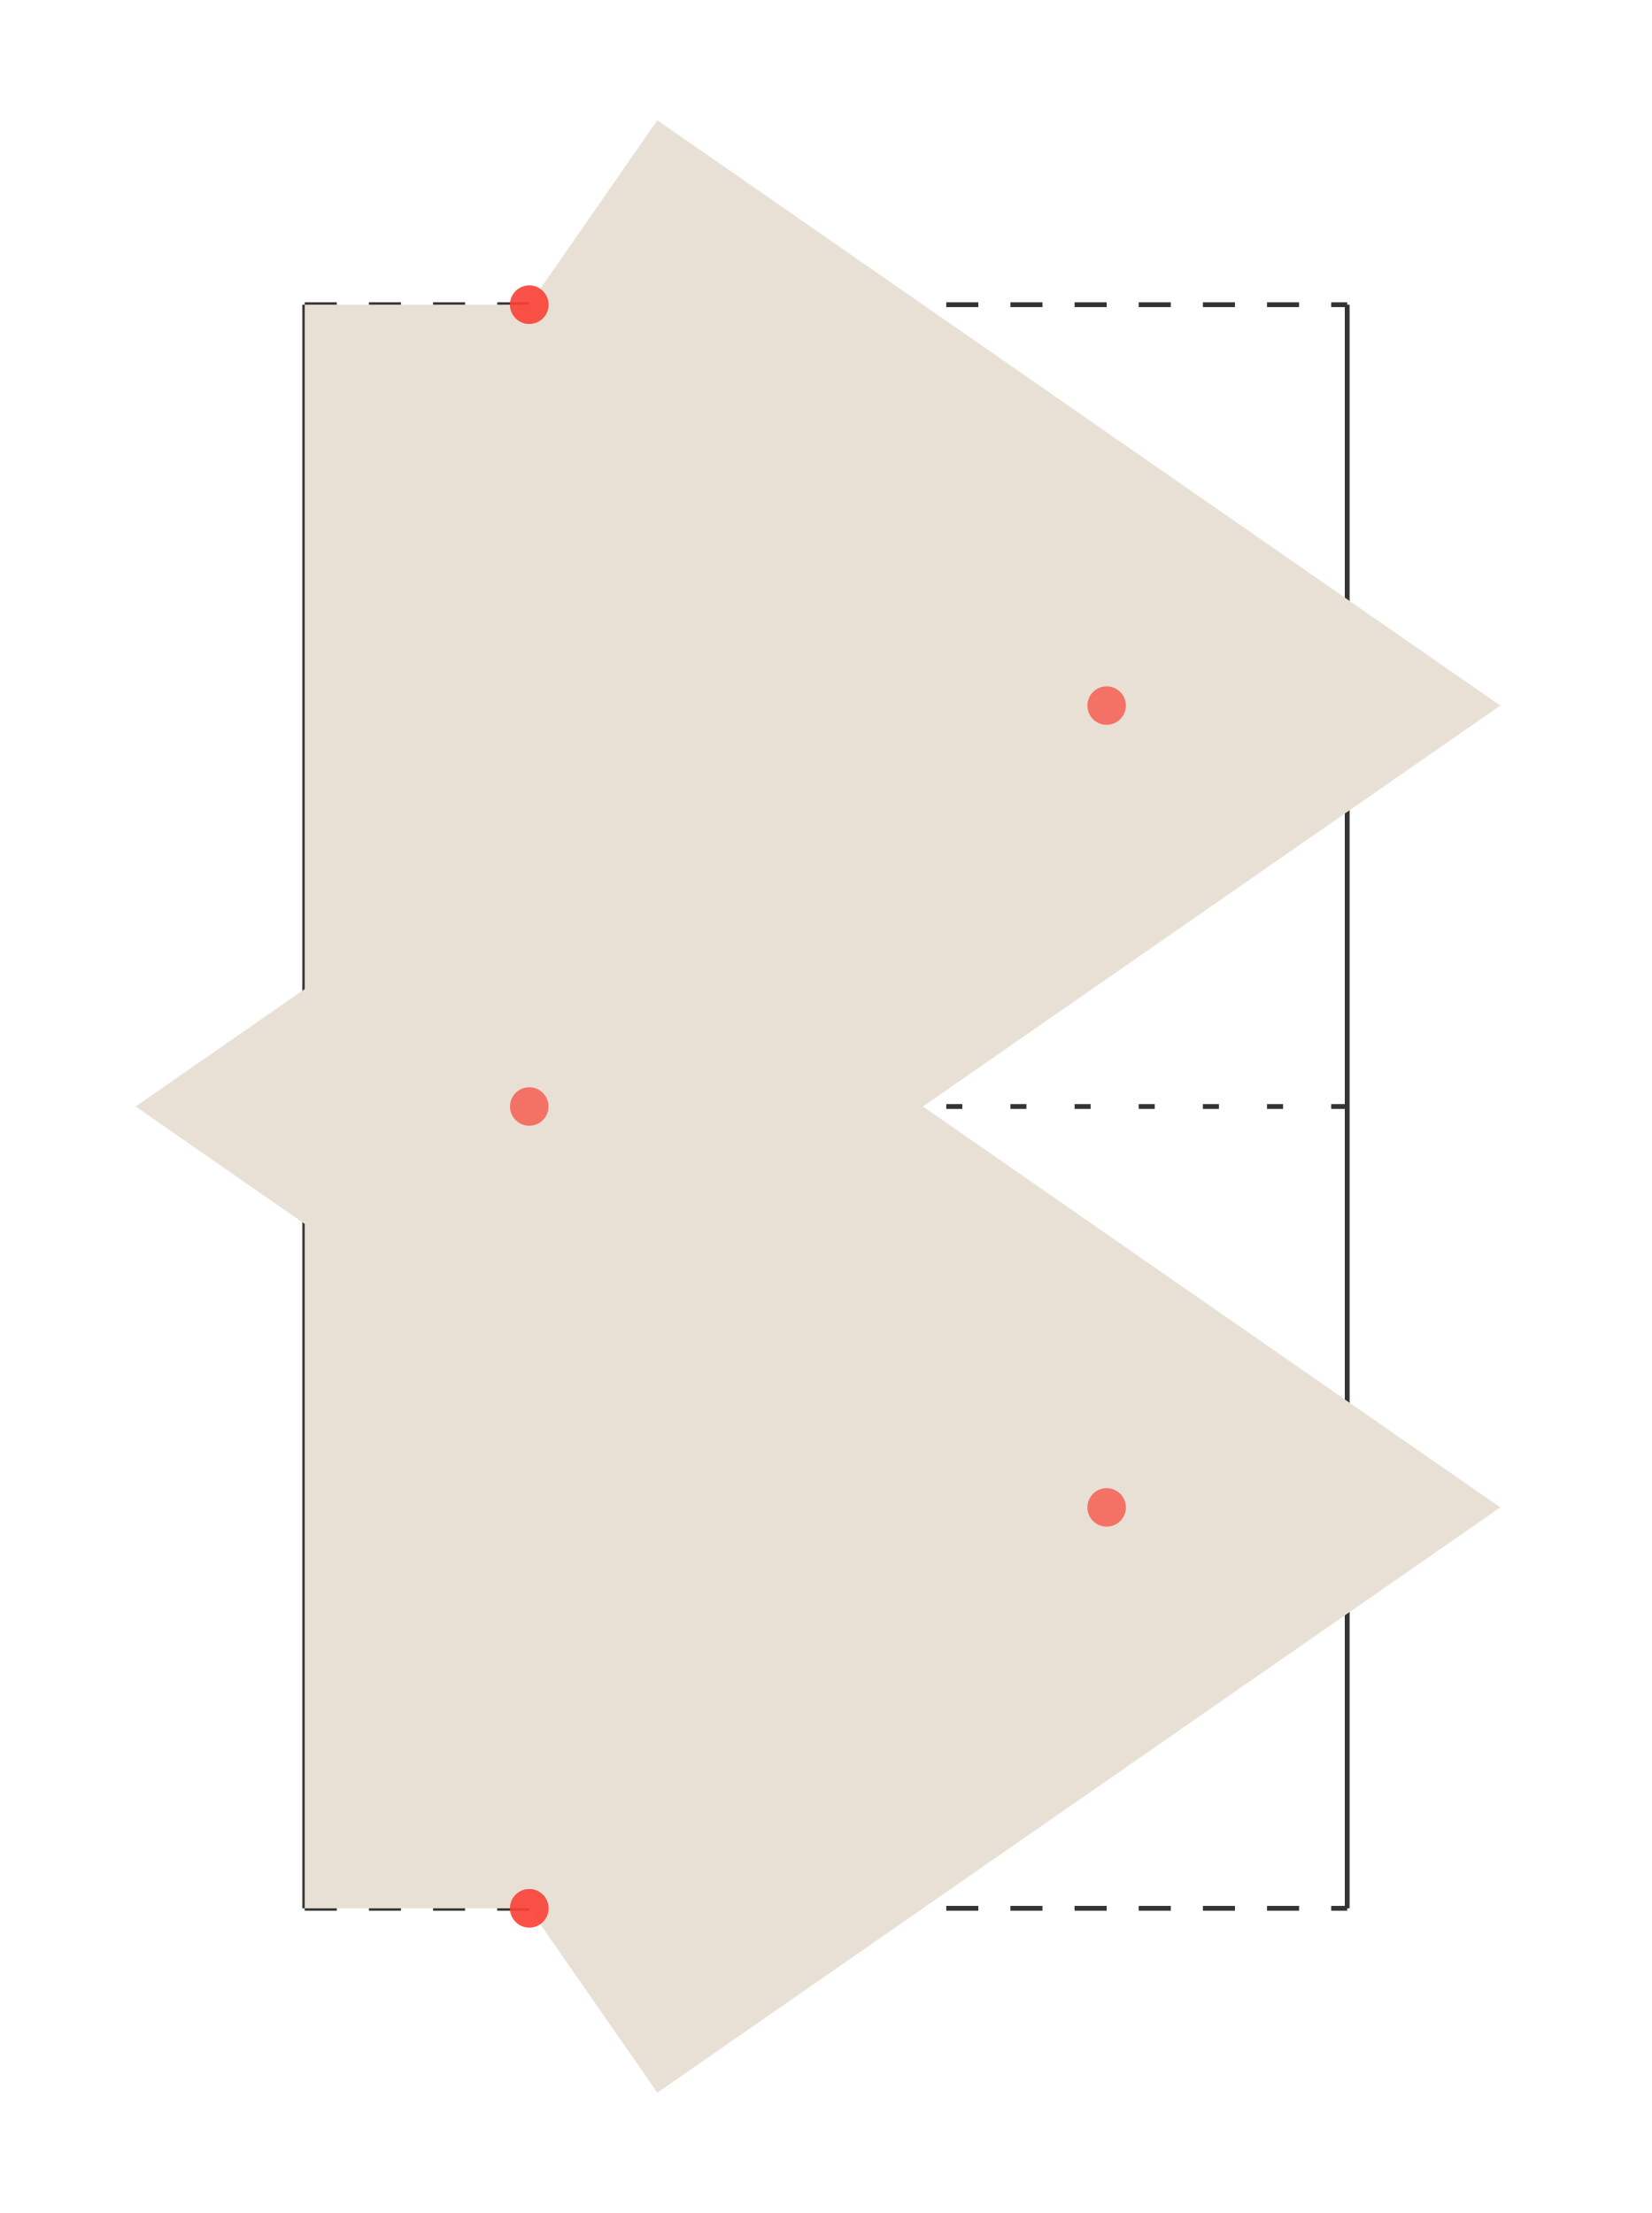
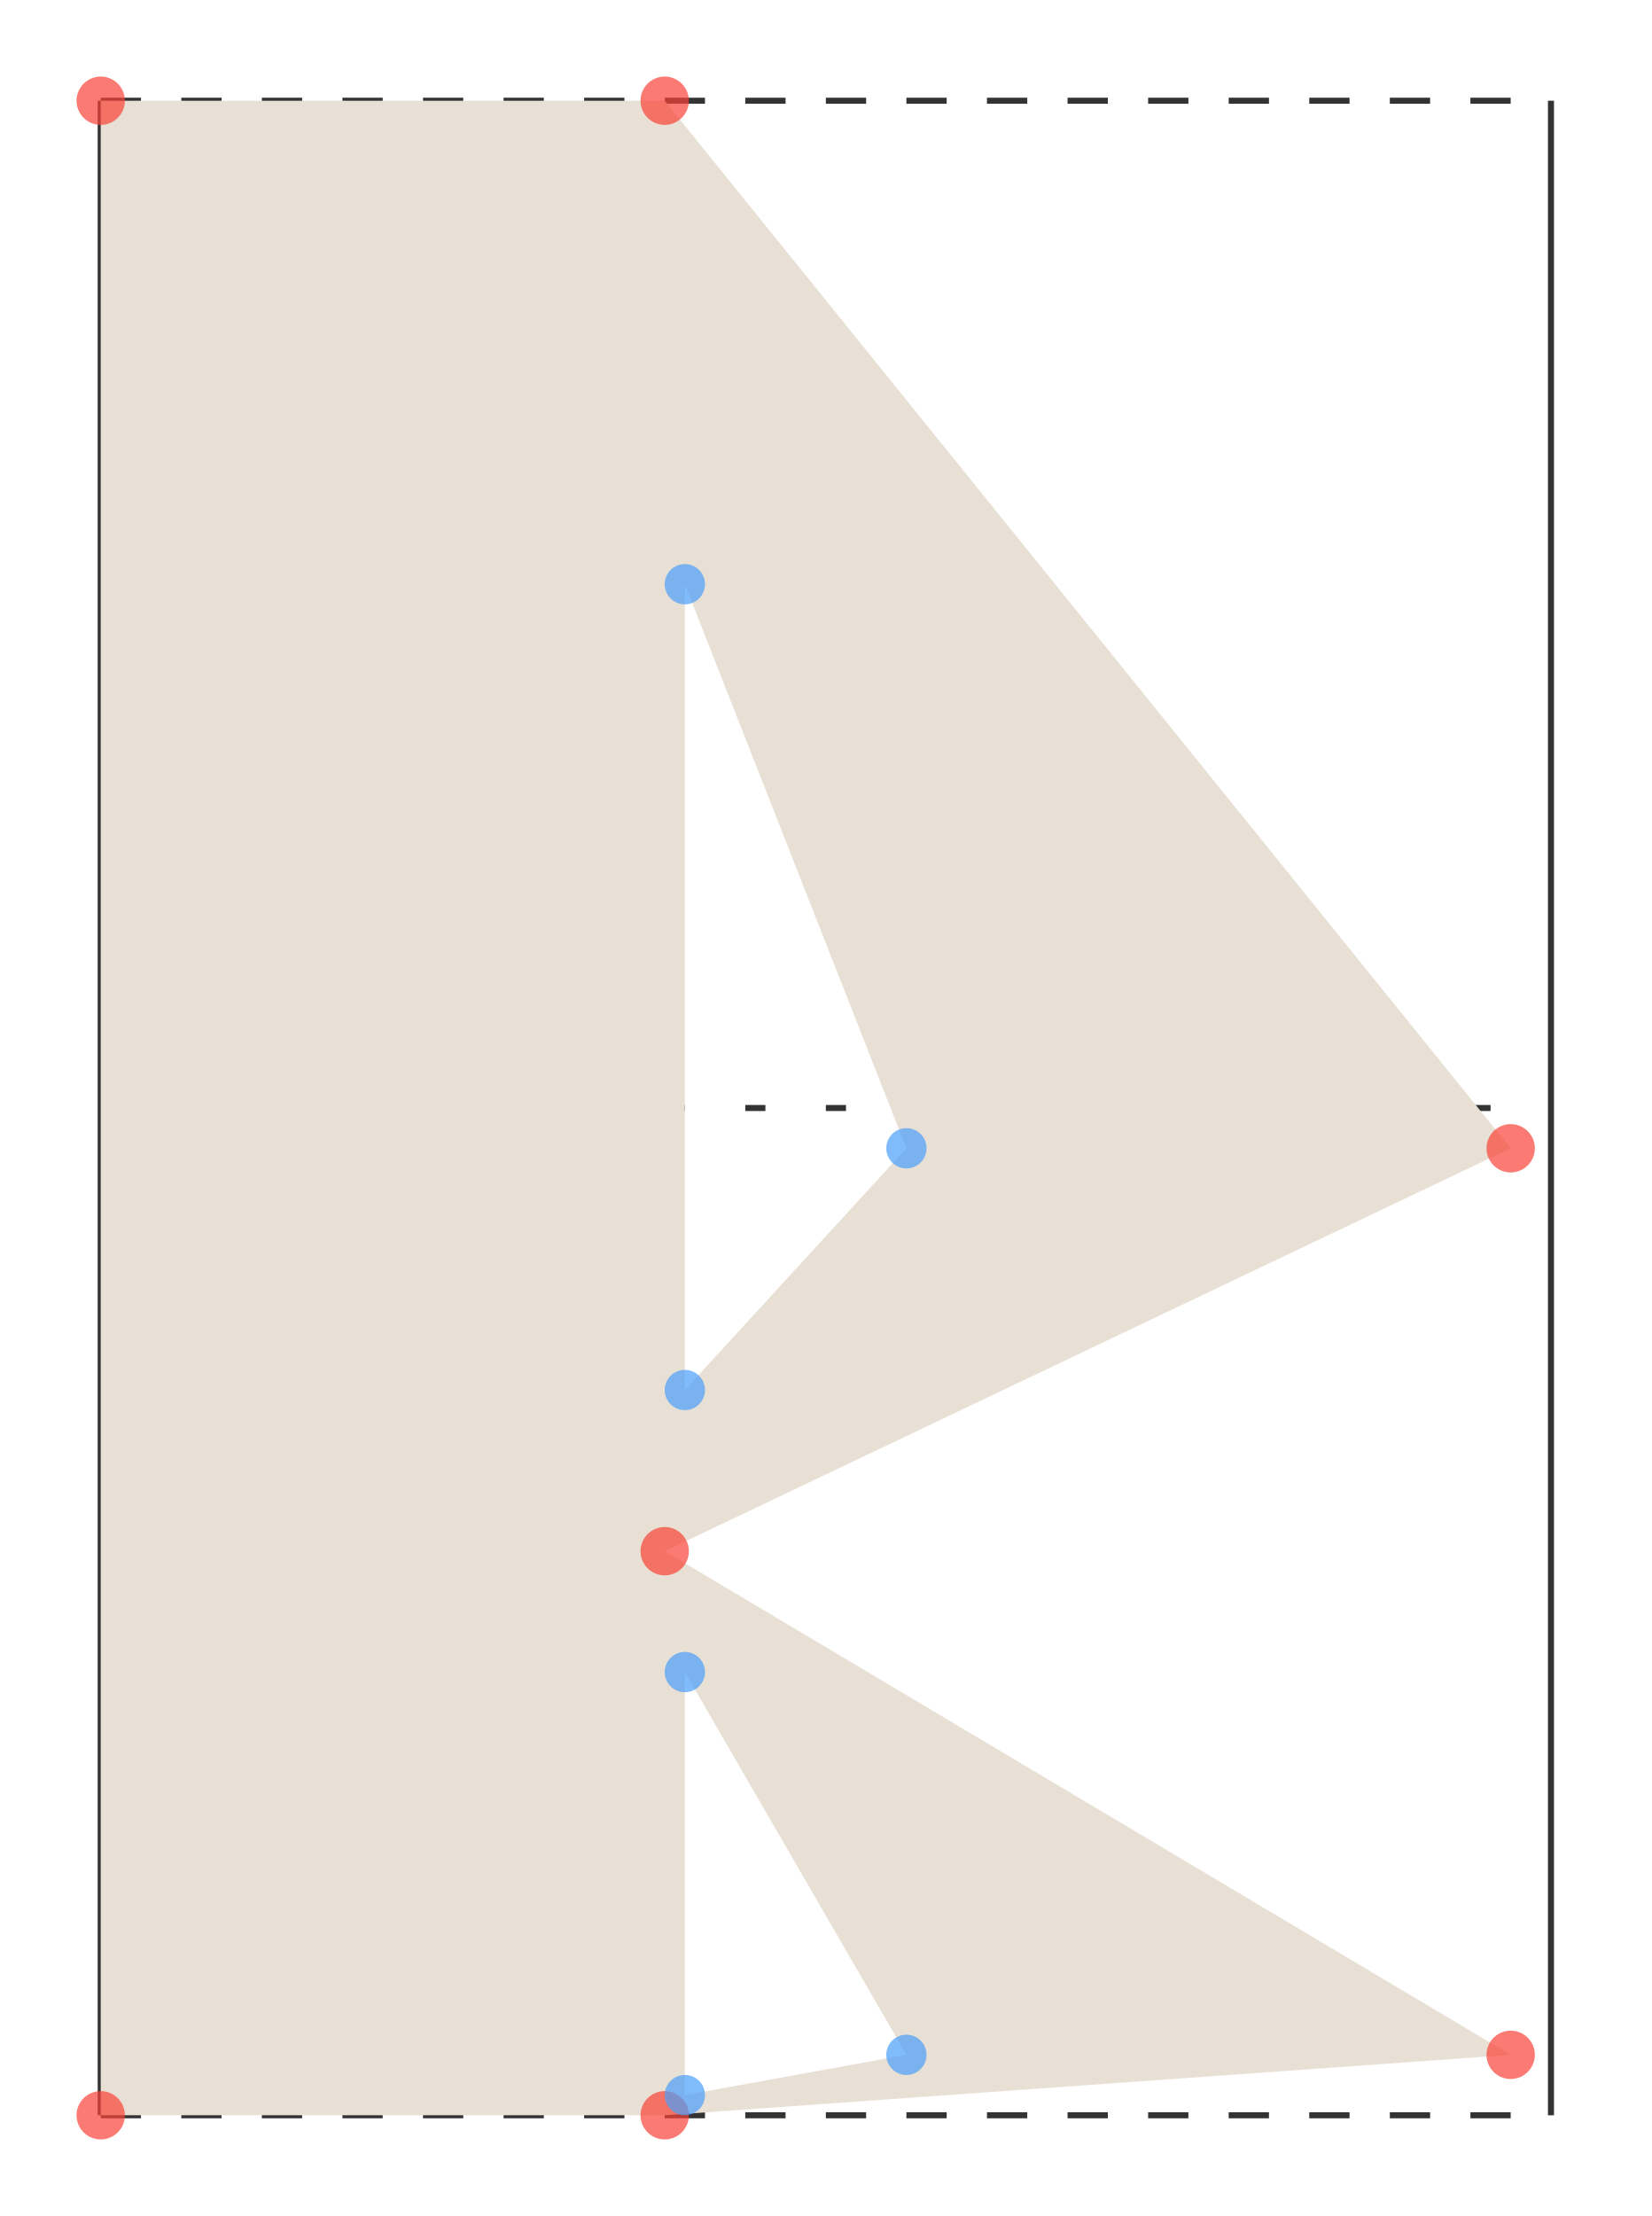
- <svg xmlns="http://www.w3.org/2000/svg" viewBox="-19.0 -19.0 103.0 138.0">
-   <line x1="0" y1="0" x2="65" y2="0" stroke="#333" stroke-width="0.3" stroke-dasharray="2,2" />
-   <line x1="0" y1="100" x2="65" y2="100" stroke="#333" stroke-width="0.3" stroke-dasharray="2,2" />
-   <line x1="0" y1="50.0" x2="65" y2="50.0" stroke="#333" stroke-width="0.3" stroke-dasharray="1,3" />
+ <svg xmlns="http://www.w3.org/2000/svg" viewBox="-5 -5 82 110">
+   <line x1="0" y1="0" x2="72" y2="0" stroke="#333" stroke-width="0.3" stroke-dasharray="2,2" />
+   <line x1="0" y1="100" x2="72" y2="100" stroke="#333" stroke-width="0.3" stroke-dasharray="2,2" />
+   <line x1="0" y1="50.0" x2="72" y2="50.0" stroke="#333" stroke-width="0.3" stroke-dasharray="1,3" />
  <line x1="0" y1="0" x2="0" y2="100" stroke="#333" stroke-width="0.3" />
-   <line x1="65" y1="0" x2="65" y2="100" stroke="#333" stroke-width="0.3" />
-   <path d="M 14.0 100.0 L 14.0 0.0" fill="none" stroke="#e8e0d4" stroke-width="28" stroke-linejoin="miter" stroke-linecap="butt" stroke-miterlimit="4" />
-   <path d="M 14.0 0.0 L 50.0 25.0 L 14.0 50.0 L 50.0 75.0 L 14.0 100.0" fill="none" stroke="#e8e0d4" stroke-width="28" stroke-linejoin="miter" stroke-linecap="butt" stroke-miterlimit="4" />
-   <circle cx="14.0" cy="100.0" r="1.2" fill="#f94238" opacity="0.7" />
-   <circle cx="14.0" cy="0.0" r="1.2" fill="#f94238" opacity="0.7" />
-   <circle cx="14.0" cy="0.0" r="1.2" fill="#f94238" opacity="0.7" />
-   <circle cx="50.0" cy="25.0" r="1.2" fill="#f94238" opacity="0.7" />
-   <circle cx="14.0" cy="50.0" r="1.2" fill="#f94238" opacity="0.7" />
-   <circle cx="50.0" cy="75.0" r="1.2" fill="#f94238" opacity="0.7" />
-   <circle cx="14.0" cy="100.0" r="1.2" fill="#f94238" opacity="0.7" />
+   <line x1="72" y1="0" x2="72" y2="100" stroke="#333" stroke-width="0.3" />
+   <path d="M 0.0 100.0 L 0.0 0.0 L 28.0 0.0 L 70.0 52.0 L 28.0 72.0 L 70.0 97.0 L 28.0 100.0 Z M 29.0 24.0 L 40.0 52.0 L 29.0 64.0 Z M 29.0 78.0 L 40.0 97.0 L 29.0 99.0 Z" fill="#e8e0d4" fill-rule="evenodd" stroke="none" />
+   <circle cx="0.0" cy="100.0" r="1.2" fill="#f94238" opacity="0.7" />
+   <circle cx="0.0" cy="0.0" r="1.2" fill="#f94238" opacity="0.7" />
+   <circle cx="28.0" cy="0.0" r="1.2" fill="#f94238" opacity="0.7" />
+   <circle cx="70.0" cy="52.0" r="1.2" fill="#f94238" opacity="0.7" />
+   <circle cx="28.0" cy="72.0" r="1.2" fill="#f94238" opacity="0.7" />
+   <circle cx="70.0" cy="97.0" r="1.2" fill="#f94238" opacity="0.7" />
+   <circle cx="28.0" cy="100.0" r="1.2" fill="#f94238" opacity="0.7" />
+   <circle cx="29.0" cy="24.0" r="1.0" fill="#4a9ef9" opacity="0.7" />
+   <circle cx="40.0" cy="52.0" r="1.0" fill="#4a9ef9" opacity="0.7" />
+   <circle cx="29.0" cy="64.0" r="1.0" fill="#4a9ef9" opacity="0.7" />
+   <circle cx="29.0" cy="78.0" r="1.0" fill="#4a9ef9" opacity="0.7" />
+   <circle cx="40.0" cy="97.0" r="1.0" fill="#4a9ef9" opacity="0.7" />
+   <circle cx="29.0" cy="99.0" r="1.0" fill="#4a9ef9" opacity="0.7" />
</svg>
